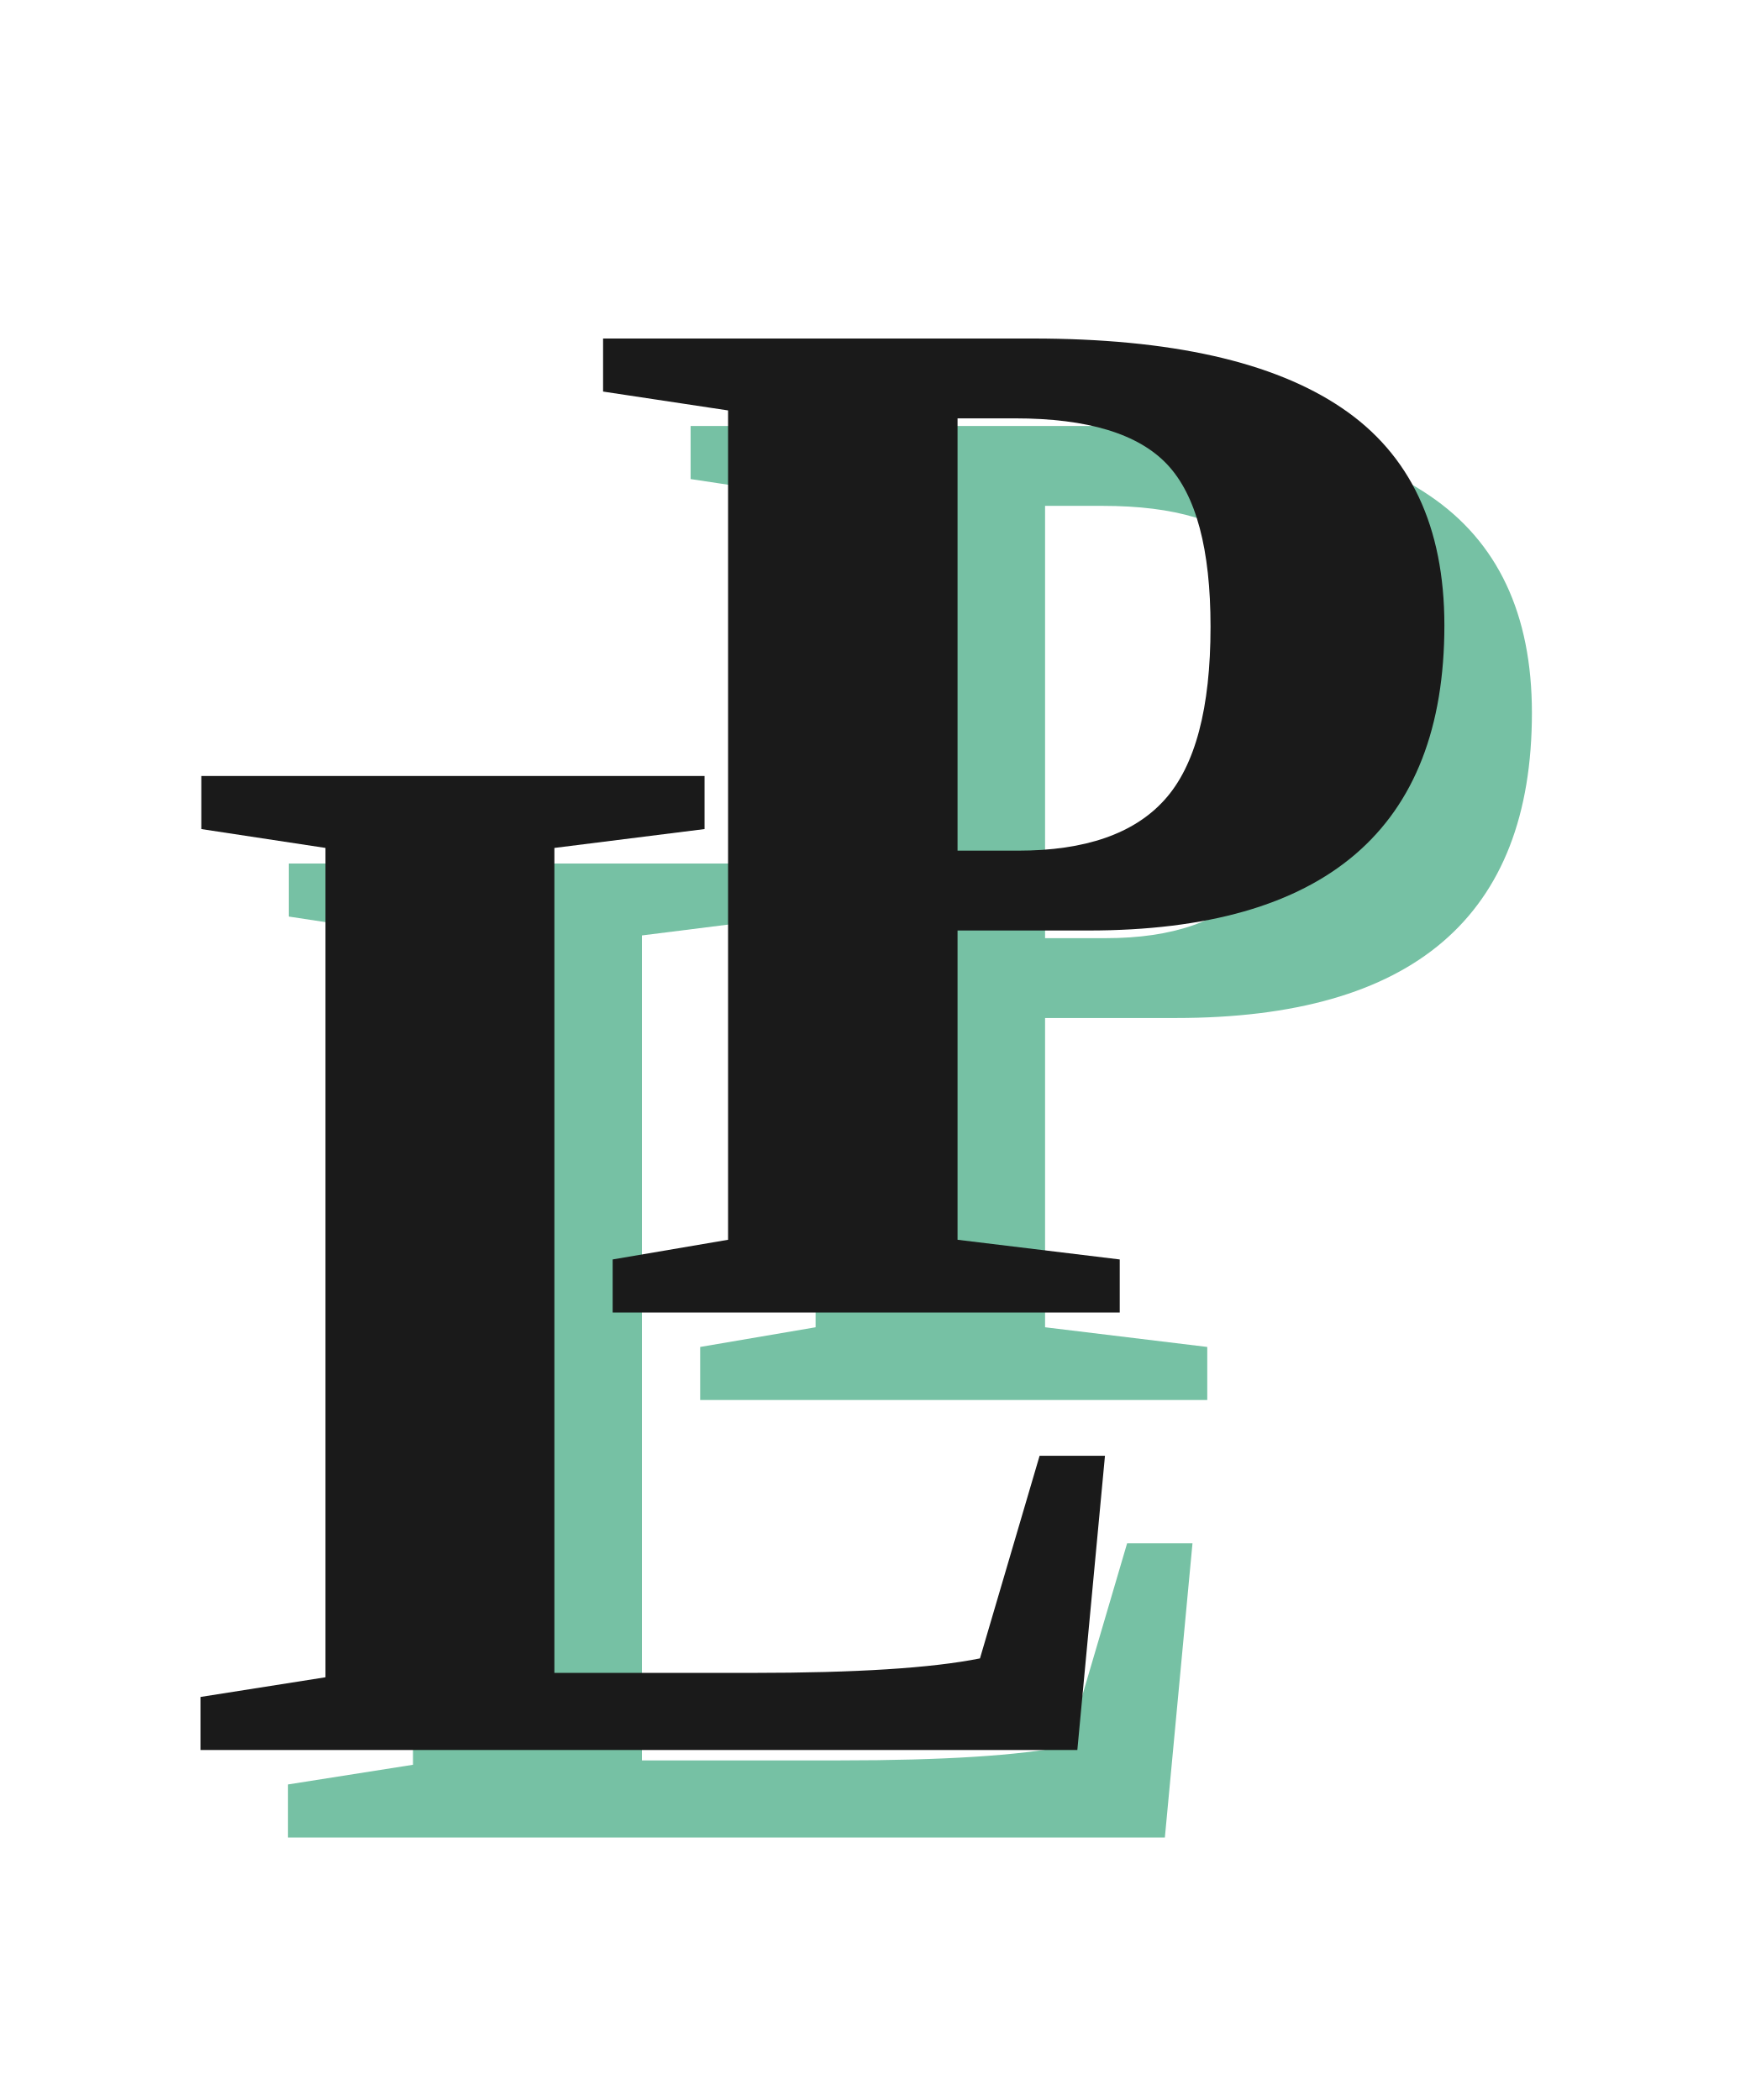
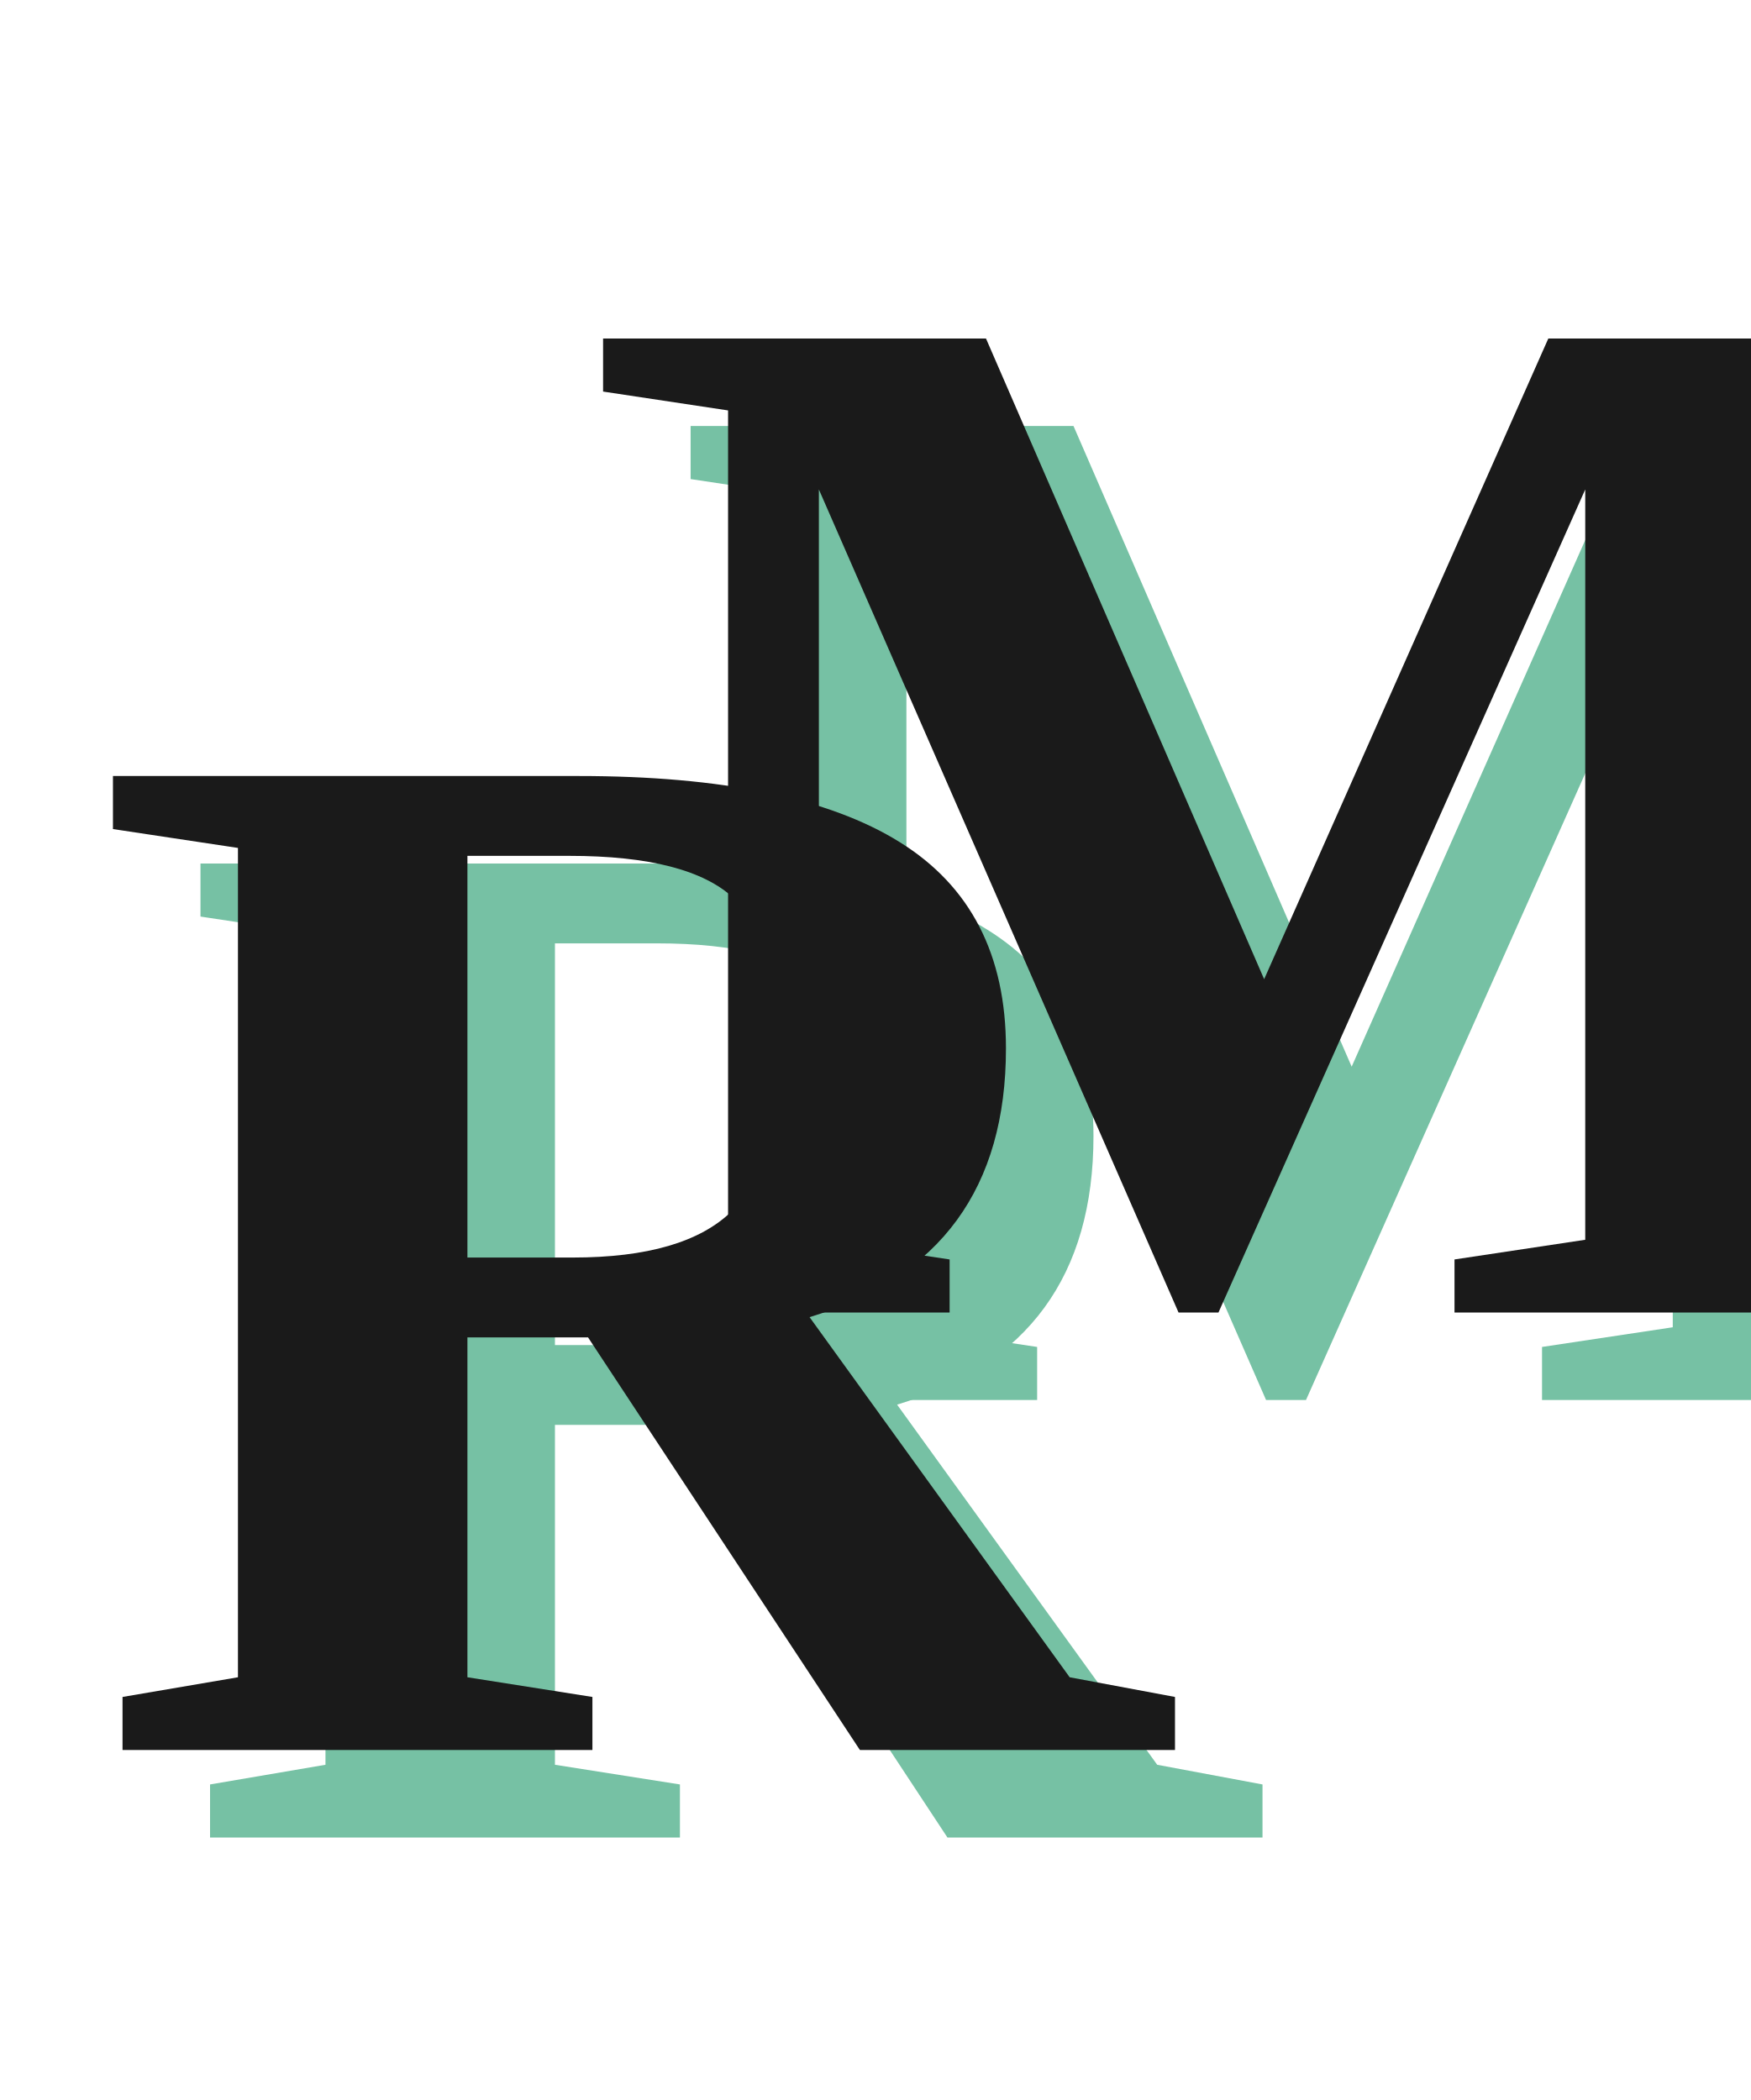
<svg xmlns="http://www.w3.org/2000/svg" width="100" height="120" viewBox="0 0 100 120" fill="none">
  <g transform="translate(3, 3)">
-     <text x="12" y="102" fill="#76C1A4" font-family="'Times New Roman', Times, serif" font-size="85" font-weight="bold">L</text>
-     <text x="35" y="77" fill="#76C1A4" font-family="'Times New Roman', Times, serif" font-size="85" font-weight="bold">P</text>
+     <text x="7" y="102" fill="#76C1A4" font-family="'Times New Roman', Times, serif" font-size="85" font-weight="bold">R</text>
+     <text x="35" y="77" fill="#76C1A4" font-family="'Times New Roman', Times, serif" font-size="85" font-weight="bold">M</text>
  </g>
  <g>
-     <text x="10" y="100" fill="#1A1A1A" font-family="'Times New Roman', Times, serif" font-size="85" font-weight="bold">L</text>
-     <text x="33" y="75" fill="#1A1A1A" font-family="'Times New Roman', Times, serif" font-size="85" font-weight="bold">P</text>
+     <text x="5" y="100" fill="#1A1A1A" font-family="'Times New Roman', Times, serif" font-size="85" font-weight="bold">R</text>
+     <text x="33" y="75" fill="#1A1A1A" font-family="'Times New Roman', Times, serif" font-size="85" font-weight="bold">M</text>
  </g>
</svg>
